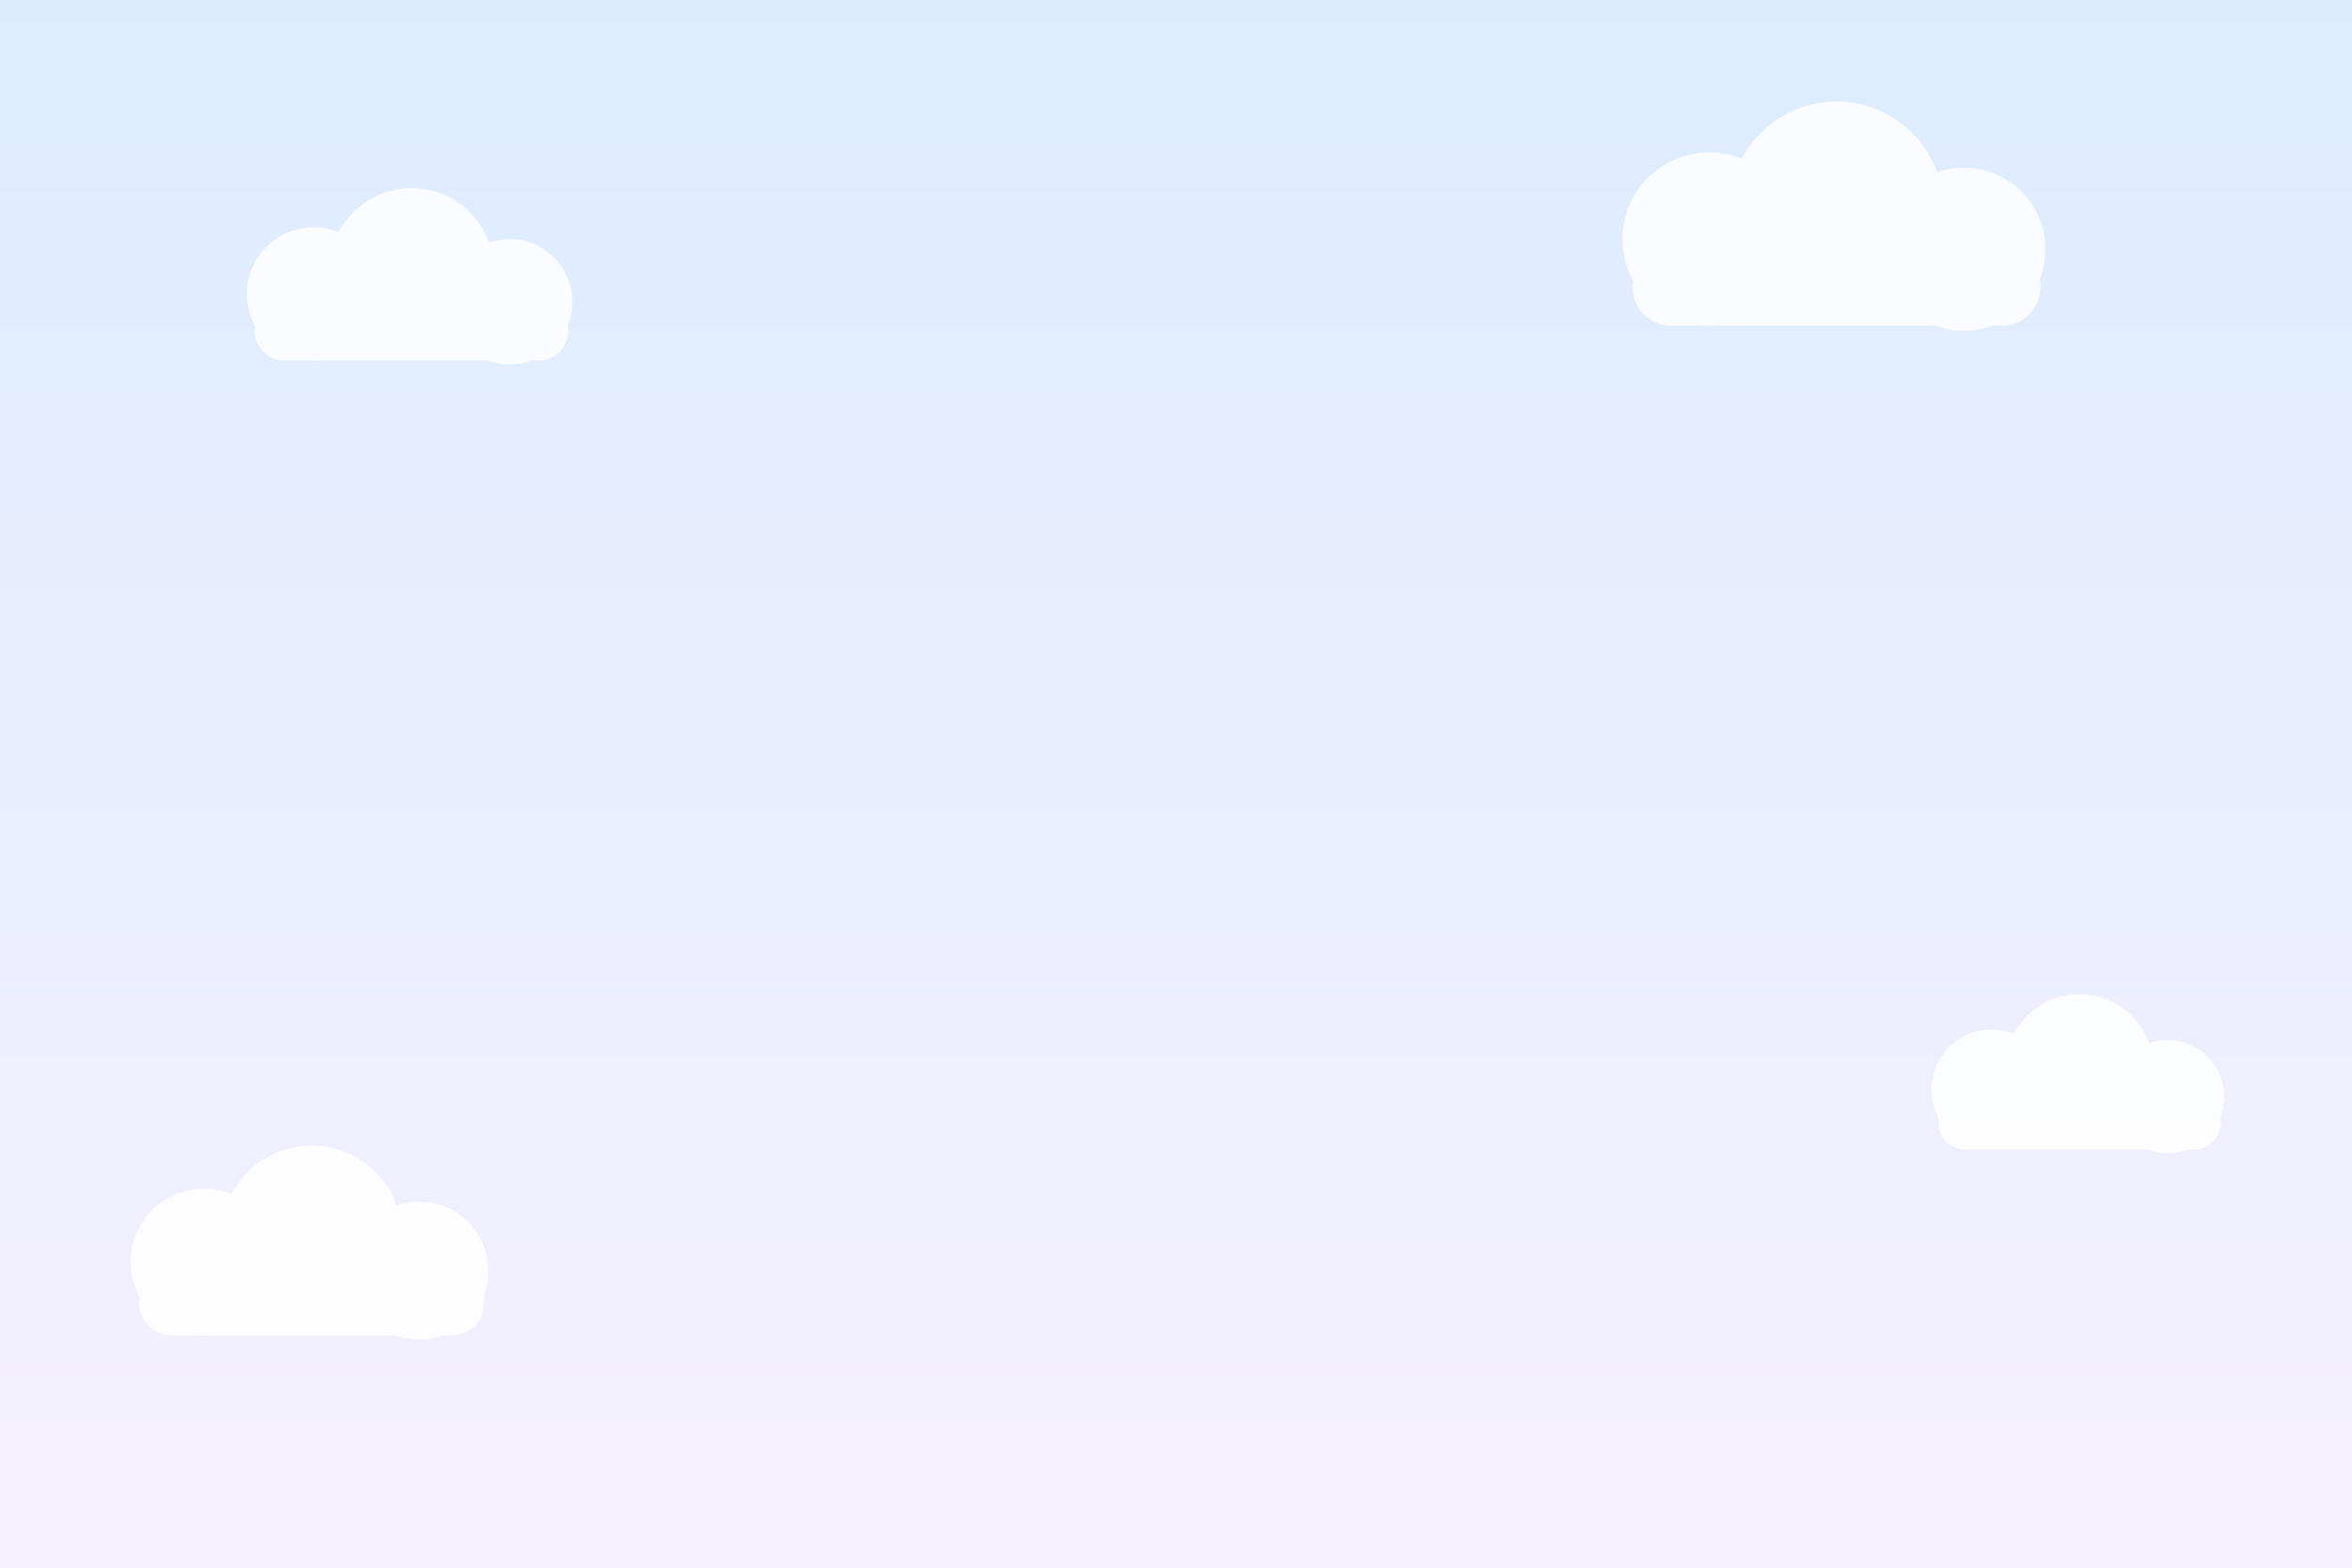
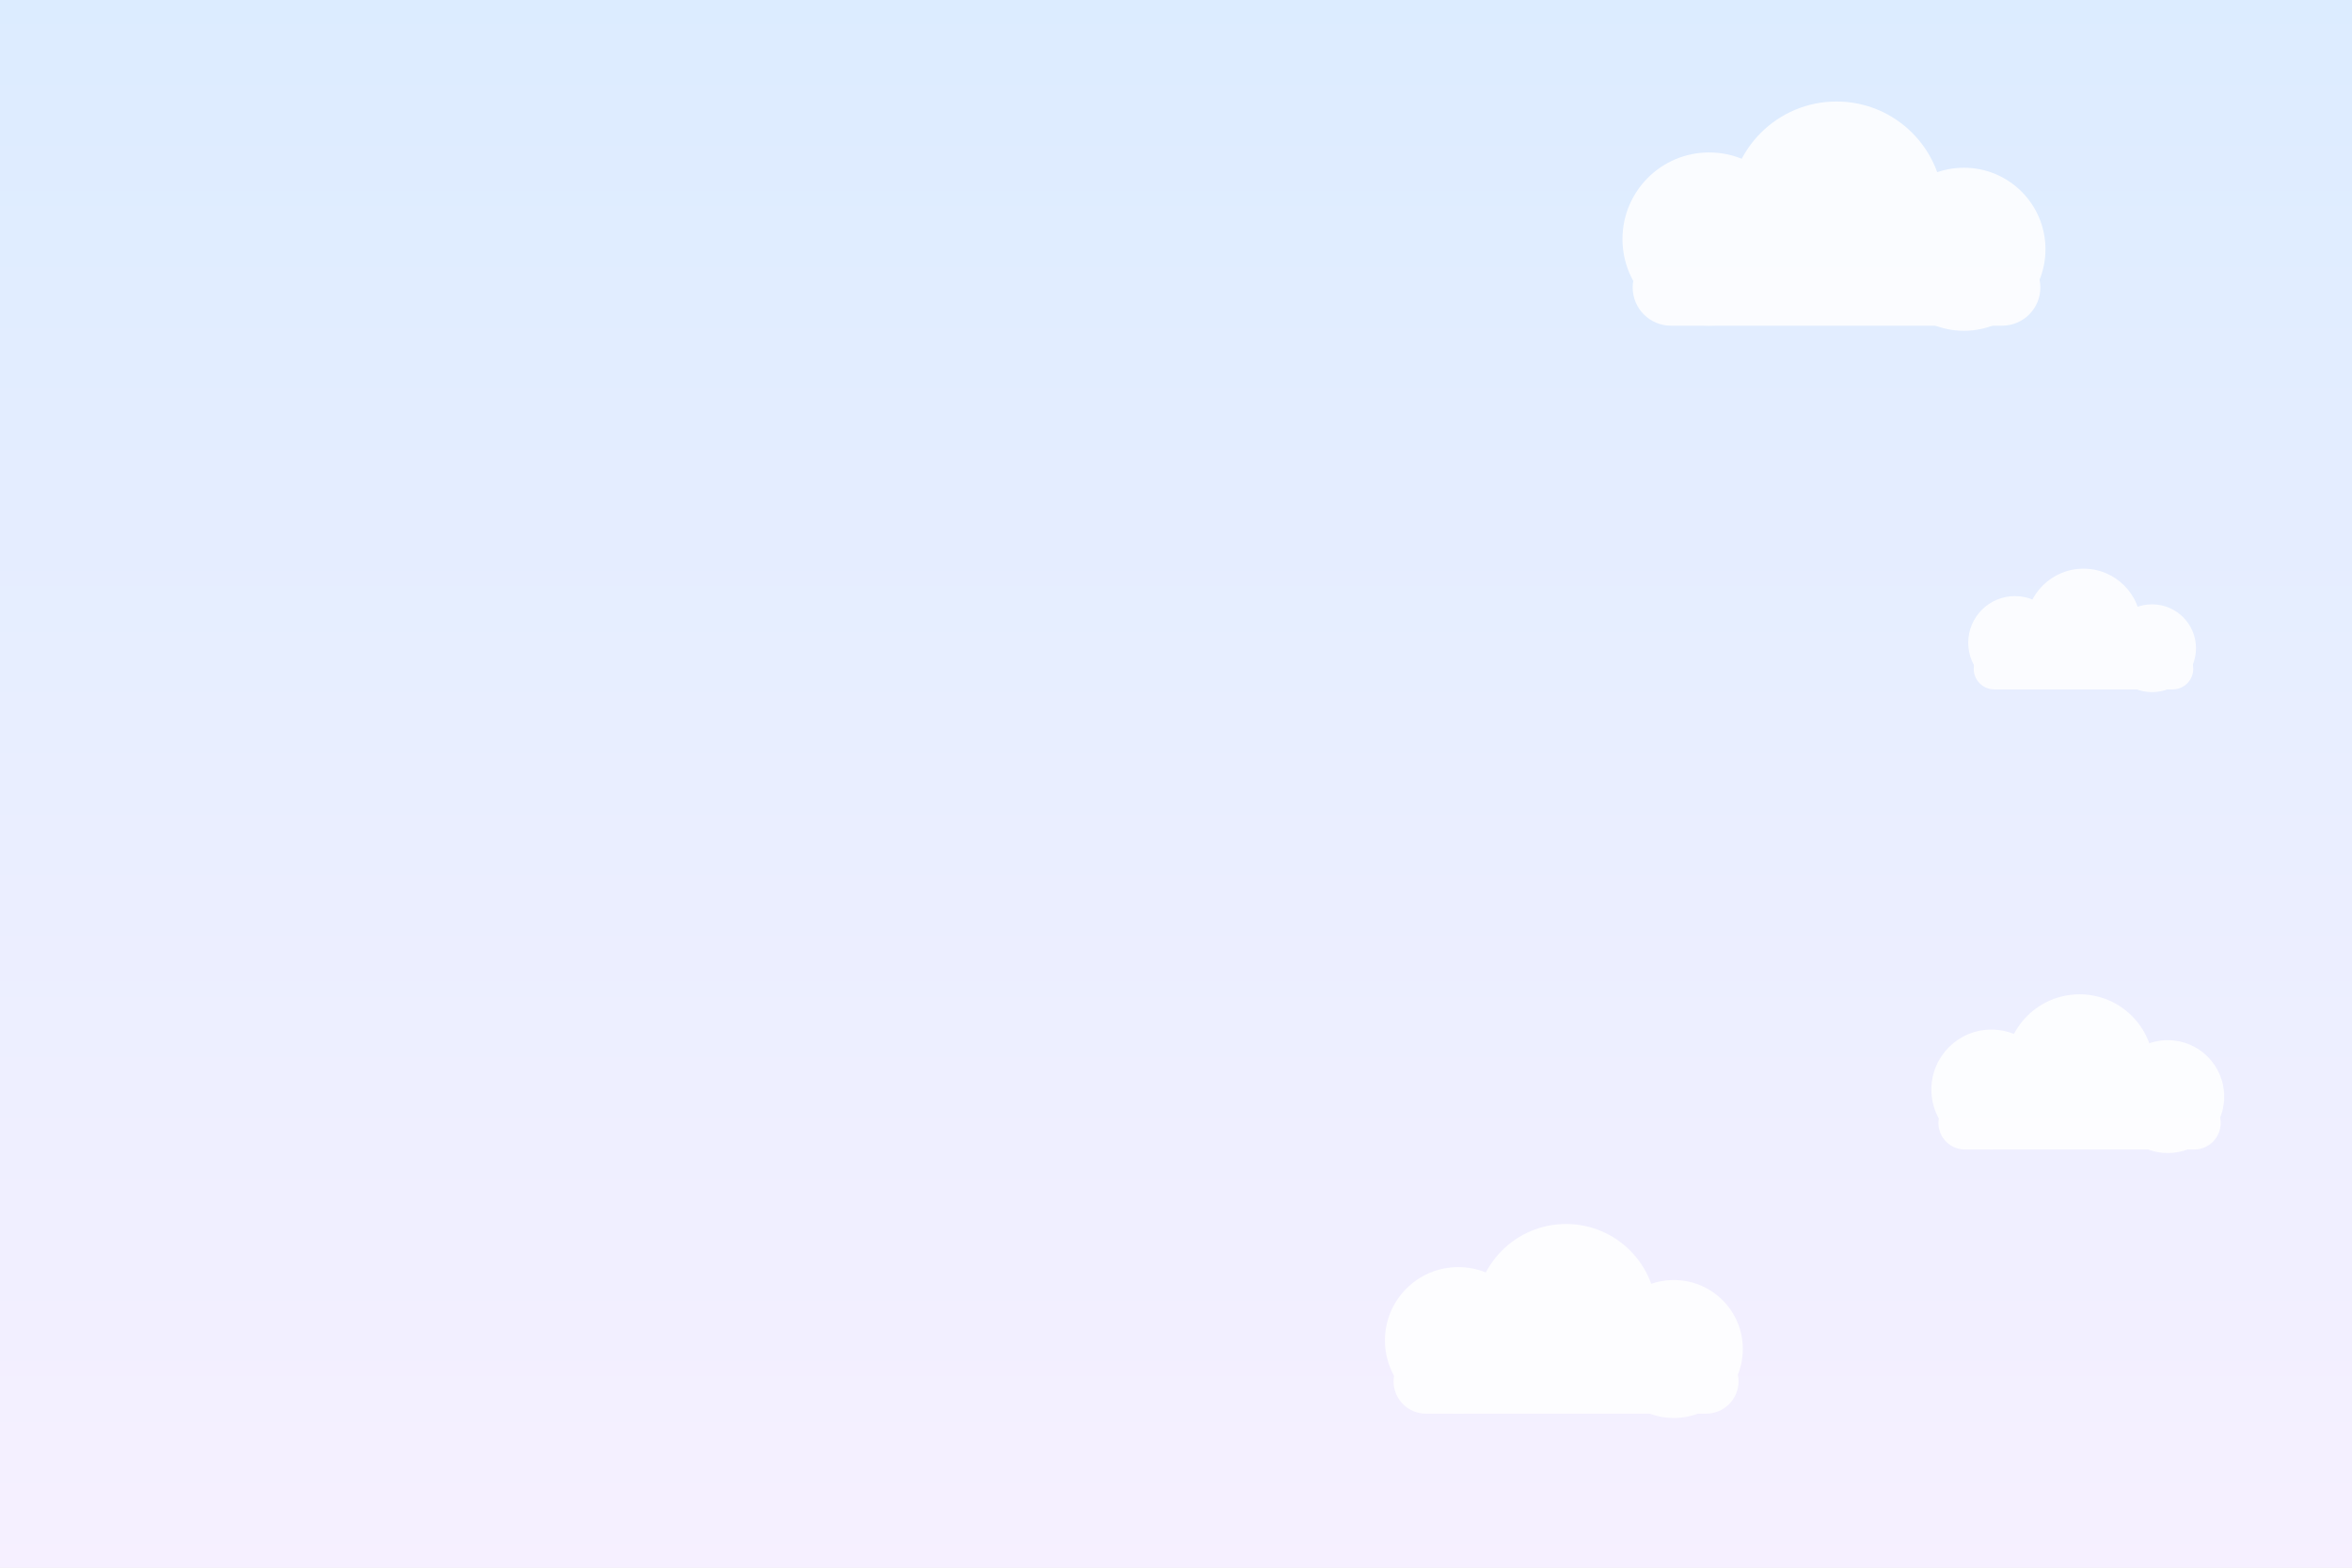
<svg xmlns="http://www.w3.org/2000/svg" viewBox="0 0 1200 800" preserveAspectRatio="xMidYMid slice">
  <defs>
    <linearGradient id="s" x1="0" y1="0" x2="0" y2="1">
      <stop offset="0" stop-color="#dcecff" />
      <stop offset="1" stop-color="#f6f0ff" />
    </linearGradient>
  </defs>
  <rect width="1200" height="800" fill="url(#s)" />
  <g fill="#fff" opacity=".85">
-     <g transform="translate(120 110)">
+     <g transform="translate(1000 300) scale(.7)">
      <circle cx="40" cy="40" r="34" />
      <circle cx="90" cy="28" r="42" />
      <circle cx="140" cy="44" r="32" />
      <rect x="10" y="44" width="160" height="30" rx="15" />
    </g>
    <g transform="translate(820 70) scale(1.3)">
      <circle cx="40" cy="40" r="34" />
      <circle cx="90" cy="28" r="42" />
      <circle cx="140" cy="44" r="32" />
      <rect x="10" y="44" width="160" height="30" rx="15" />
    </g>
    <g transform="translate(980 520) scale(.9)">
      <circle cx="40" cy="40" r="34" />
      <circle cx="90" cy="28" r="42" />
      <circle cx="140" cy="44" r="32" />
      <rect x="10" y="44" width="160" height="30" rx="15" />
    </g>
-     <g transform="translate(60 600) scale(1.1)">
+     <g transform="translate(700 640) scale(1.1)">
      <circle cx="40" cy="40" r="34" />
      <circle cx="90" cy="28" r="42" />
      <circle cx="140" cy="44" r="32" />
      <rect x="10" y="44" width="160" height="30" rx="15" />
    </g>
  </g>
</svg>
